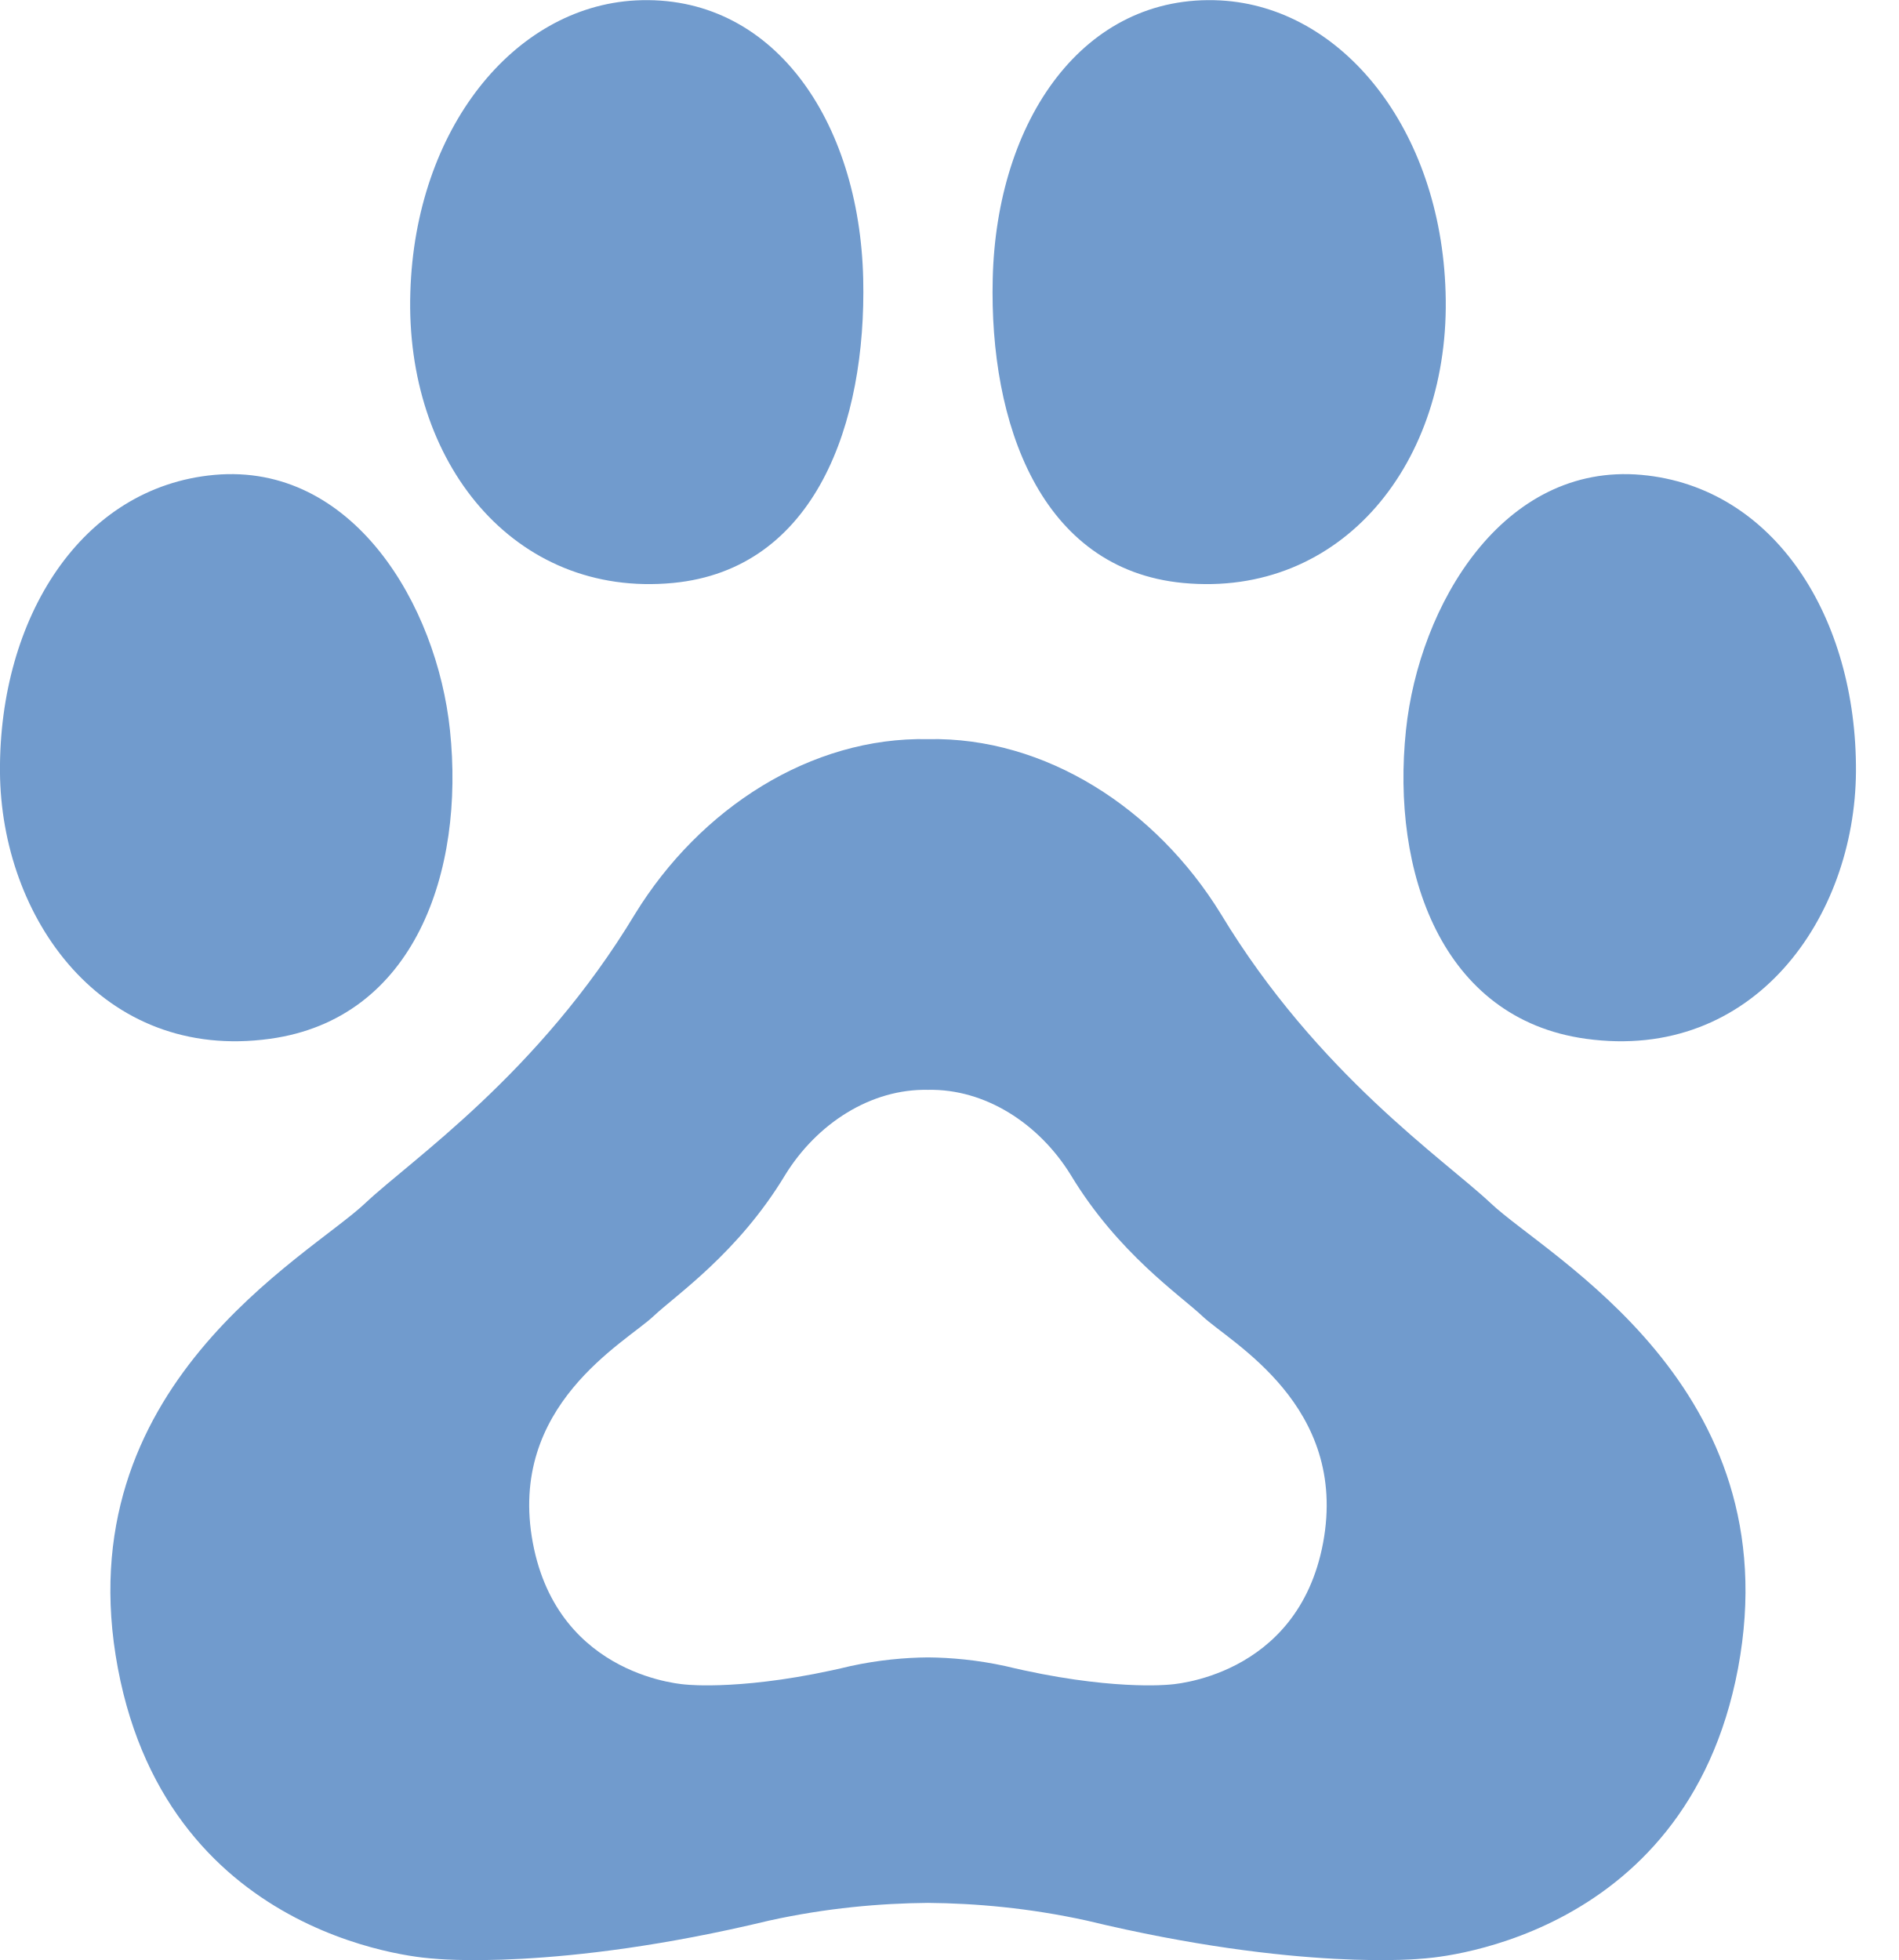
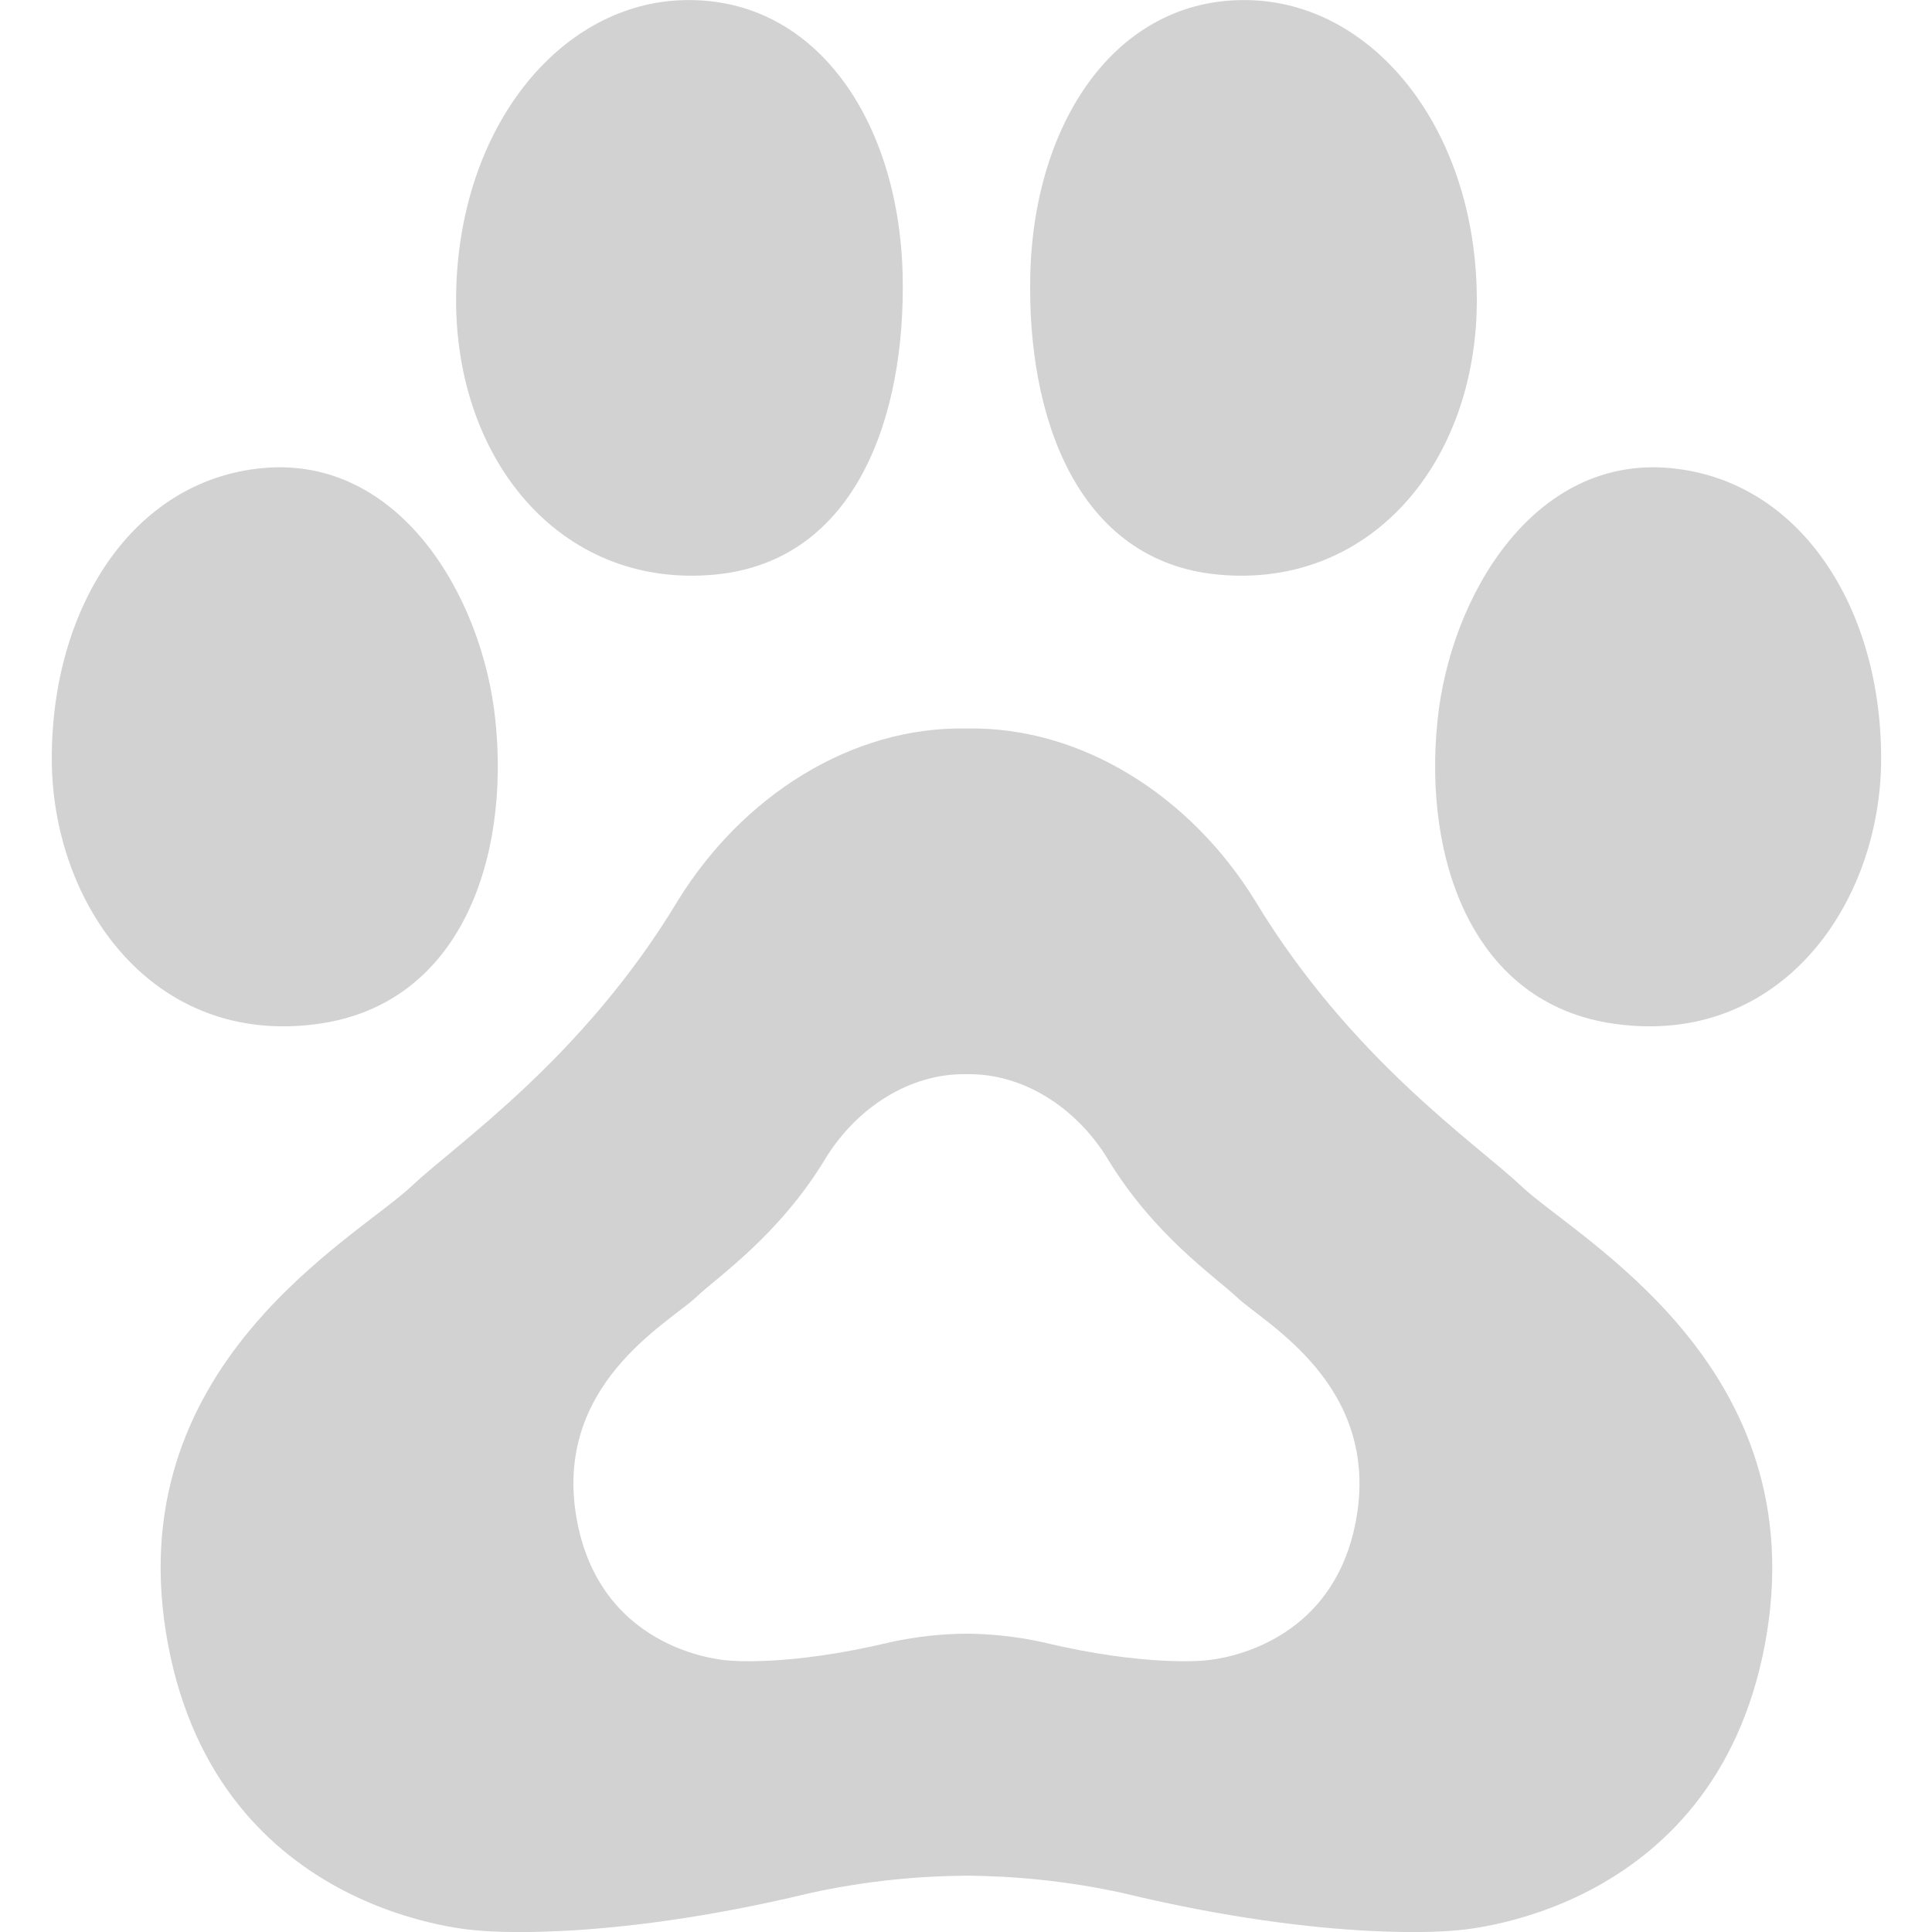
- <svg xmlns="http://www.w3.org/2000/svg" width="100%" height="100%" viewBox="0 0 31 32" version="1.1" xml:space="preserve" style="fill-rule:evenodd;clip-rule:evenodd;stroke-linejoin:round;stroke-miterlimit:2;">
-   <g transform="matrix(1,0,0,1,-350.774,-262.922)">
-     <g transform="matrix(0.375,0,0,1,0,0)">
-       <g transform="matrix(3.04762,0,0,1.14286,-1949.92,-338.22)">
-         <path d="M968.037,543.185C968.856,543.96 972.325,545.801 971.572,549.829C970.825,553.8 967.062,553.978 967.062,553.978C967.062,553.978 965.3,554.166 962.269,553.435C961.441,553.253 960.675,553.188 960,553.182C959.325,553.188 958.556,553.253 957.731,553.435C954.697,554.166 952.938,553.978 952.938,553.978C952.938,553.978 949.175,553.8 948.428,549.829C947.672,545.801 951.144,543.96 951.963,543.185C952.619,542.566 954.438,541.341 955.816,539.054C956.744,537.545 958.325,536.523 960,536.557C961.675,536.523 963.256,537.545 964.184,539.054C965.565,541.341 967.381,542.566 968.037,543.185ZM963.92,544.8C963.6,544.498 962.714,543.9 962.041,542.785C961.588,542.049 960.817,541.55 960,541.567C959.183,541.55 958.412,542.049 957.959,542.785C957.287,543.9 956.4,544.498 956.08,544.8C955.68,545.178 953.987,546.075 954.356,548.04C954.72,549.977 956.555,550.064 956.555,550.064C956.555,550.064 957.413,550.156 958.893,549.799C959.296,549.711 959.671,549.678 960,549.675C960.329,549.678 960.702,549.711 961.106,549.799C962.585,550.156 963.444,550.064 963.444,550.064C963.444,550.064 965.28,549.977 965.644,548.04C966.011,546.075 964.319,545.178 963.92,544.8ZM950.6,540.838C948.207,541.169 946.757,539.11 946.744,537.02C946.732,534.823 947.907,532.954 949.807,532.782C951.785,532.604 952.985,534.641 953.172,536.429C953.385,538.451 952.666,540.554 950.6,540.838ZM969.4,540.838C967.334,540.554 966.615,538.451 966.828,536.429C967.015,534.641 968.215,532.604 970.193,532.782C972.093,532.954 973.268,534.823 973.256,537.02C973.243,539.11 971.793,541.169 969.4,540.838ZM956.356,534.326C954.088,534.541 952.528,532.604 952.606,530.173C952.675,527.845 954.081,526.098 955.822,526.004C957.781,525.901 959.022,527.717 959.075,529.982C959.122,532.038 958.397,534.132 956.356,534.326ZM963.644,534.326C961.603,534.132 960.875,532.038 960.925,529.982C960.978,527.717 962.222,525.901 964.178,526.004C965.919,526.098 967.325,527.845 967.394,530.173C967.472,532.604 965.912,534.541 963.644,534.326Z" style="fill:rgb(113,155,205);" />
+ <svg xmlns="http://www.w3.org/2000/svg" width="100%" height="100%" viewBox="0 0 32 32" version="1.1" xml:space="preserve" style="fill-rule:evenodd;clip-rule:evenodd;stroke-linejoin:round;stroke-miterlimit:2;">
+   <g transform="matrix(1,0,0,1,-1731.07,-344.641)">
+     <g transform="matrix(1,0,0,1,787.075,0)">
+       <g transform="matrix(1.14286,0,0,1.14286,-137.143,-256.502)">
+         <path d="M968.037,543.185C968.856,543.96 972.325,545.801 971.572,549.829C970.825,553.8 967.062,553.978 967.062,553.978C967.062,553.978 965.3,554.166 962.269,553.435C961.441,553.253 960.675,553.188 960,553.182C959.325,553.188 958.556,553.253 957.731,553.435C954.697,554.166 952.938,553.978 952.938,553.978C952.938,553.978 949.175,553.8 948.428,549.829C947.672,545.801 951.144,543.96 951.963,543.185C952.619,542.566 954.438,541.341 955.816,539.054C956.744,537.545 958.325,536.523 960,536.557C961.675,536.523 963.256,537.545 964.184,539.054C965.565,541.341 967.381,542.566 968.037,543.185ZM963.92,544.8C963.6,544.498 962.714,543.9 962.041,542.785C961.588,542.049 960.817,541.55 960,541.567C959.183,541.55 958.412,542.049 957.959,542.785C957.287,543.9 956.4,544.498 956.08,544.8C955.68,545.178 953.987,546.075 954.356,548.04C954.72,549.977 956.555,550.064 956.555,550.064C956.555,550.064 957.413,550.156 958.893,549.799C959.296,549.711 959.671,549.678 960,549.675C960.329,549.678 960.702,549.711 961.106,549.799C962.585,550.156 963.444,550.064 963.444,550.064C963.444,550.064 965.28,549.977 965.644,548.04C966.011,546.075 964.319,545.178 963.92,544.8ZM950.6,540.838C948.207,541.169 946.757,539.11 946.744,537.02C946.732,534.823 947.907,532.954 949.807,532.782C951.785,532.604 952.985,534.641 953.172,536.429C953.385,538.451 952.666,540.554 950.6,540.838ZM969.4,540.838C967.334,540.554 966.615,538.451 966.828,536.429C967.015,534.641 968.215,532.604 970.193,532.782C972.093,532.954 973.268,534.823 973.256,537.02C973.243,539.11 971.793,541.169 969.4,540.838ZM956.356,534.326C954.088,534.541 952.528,532.604 952.606,530.173C952.675,527.845 954.081,526.098 955.822,526.004C957.781,525.901 959.022,527.717 959.075,529.982C959.122,532.038 958.397,534.132 956.356,534.326ZM963.644,534.326C961.603,534.132 960.875,532.038 960.925,529.982C960.978,527.717 962.222,525.901 964.178,526.004C965.919,526.098 967.325,527.845 967.394,530.173C967.472,532.604 965.912,534.541 963.644,534.326Z" style="fill:rgb(210,210,210);" />
+       </g>
+     </g>
+     <g transform="matrix(1,0,0,1,787.075,0)">
+       <g transform="matrix(1.06667,0,0,1.06667,-818.133,-46.8261)">
+         <rect x="1652" y="367" width="30" height="30" style="fill:none;" />
      </g>
    </g>
  </g>
</svg>
